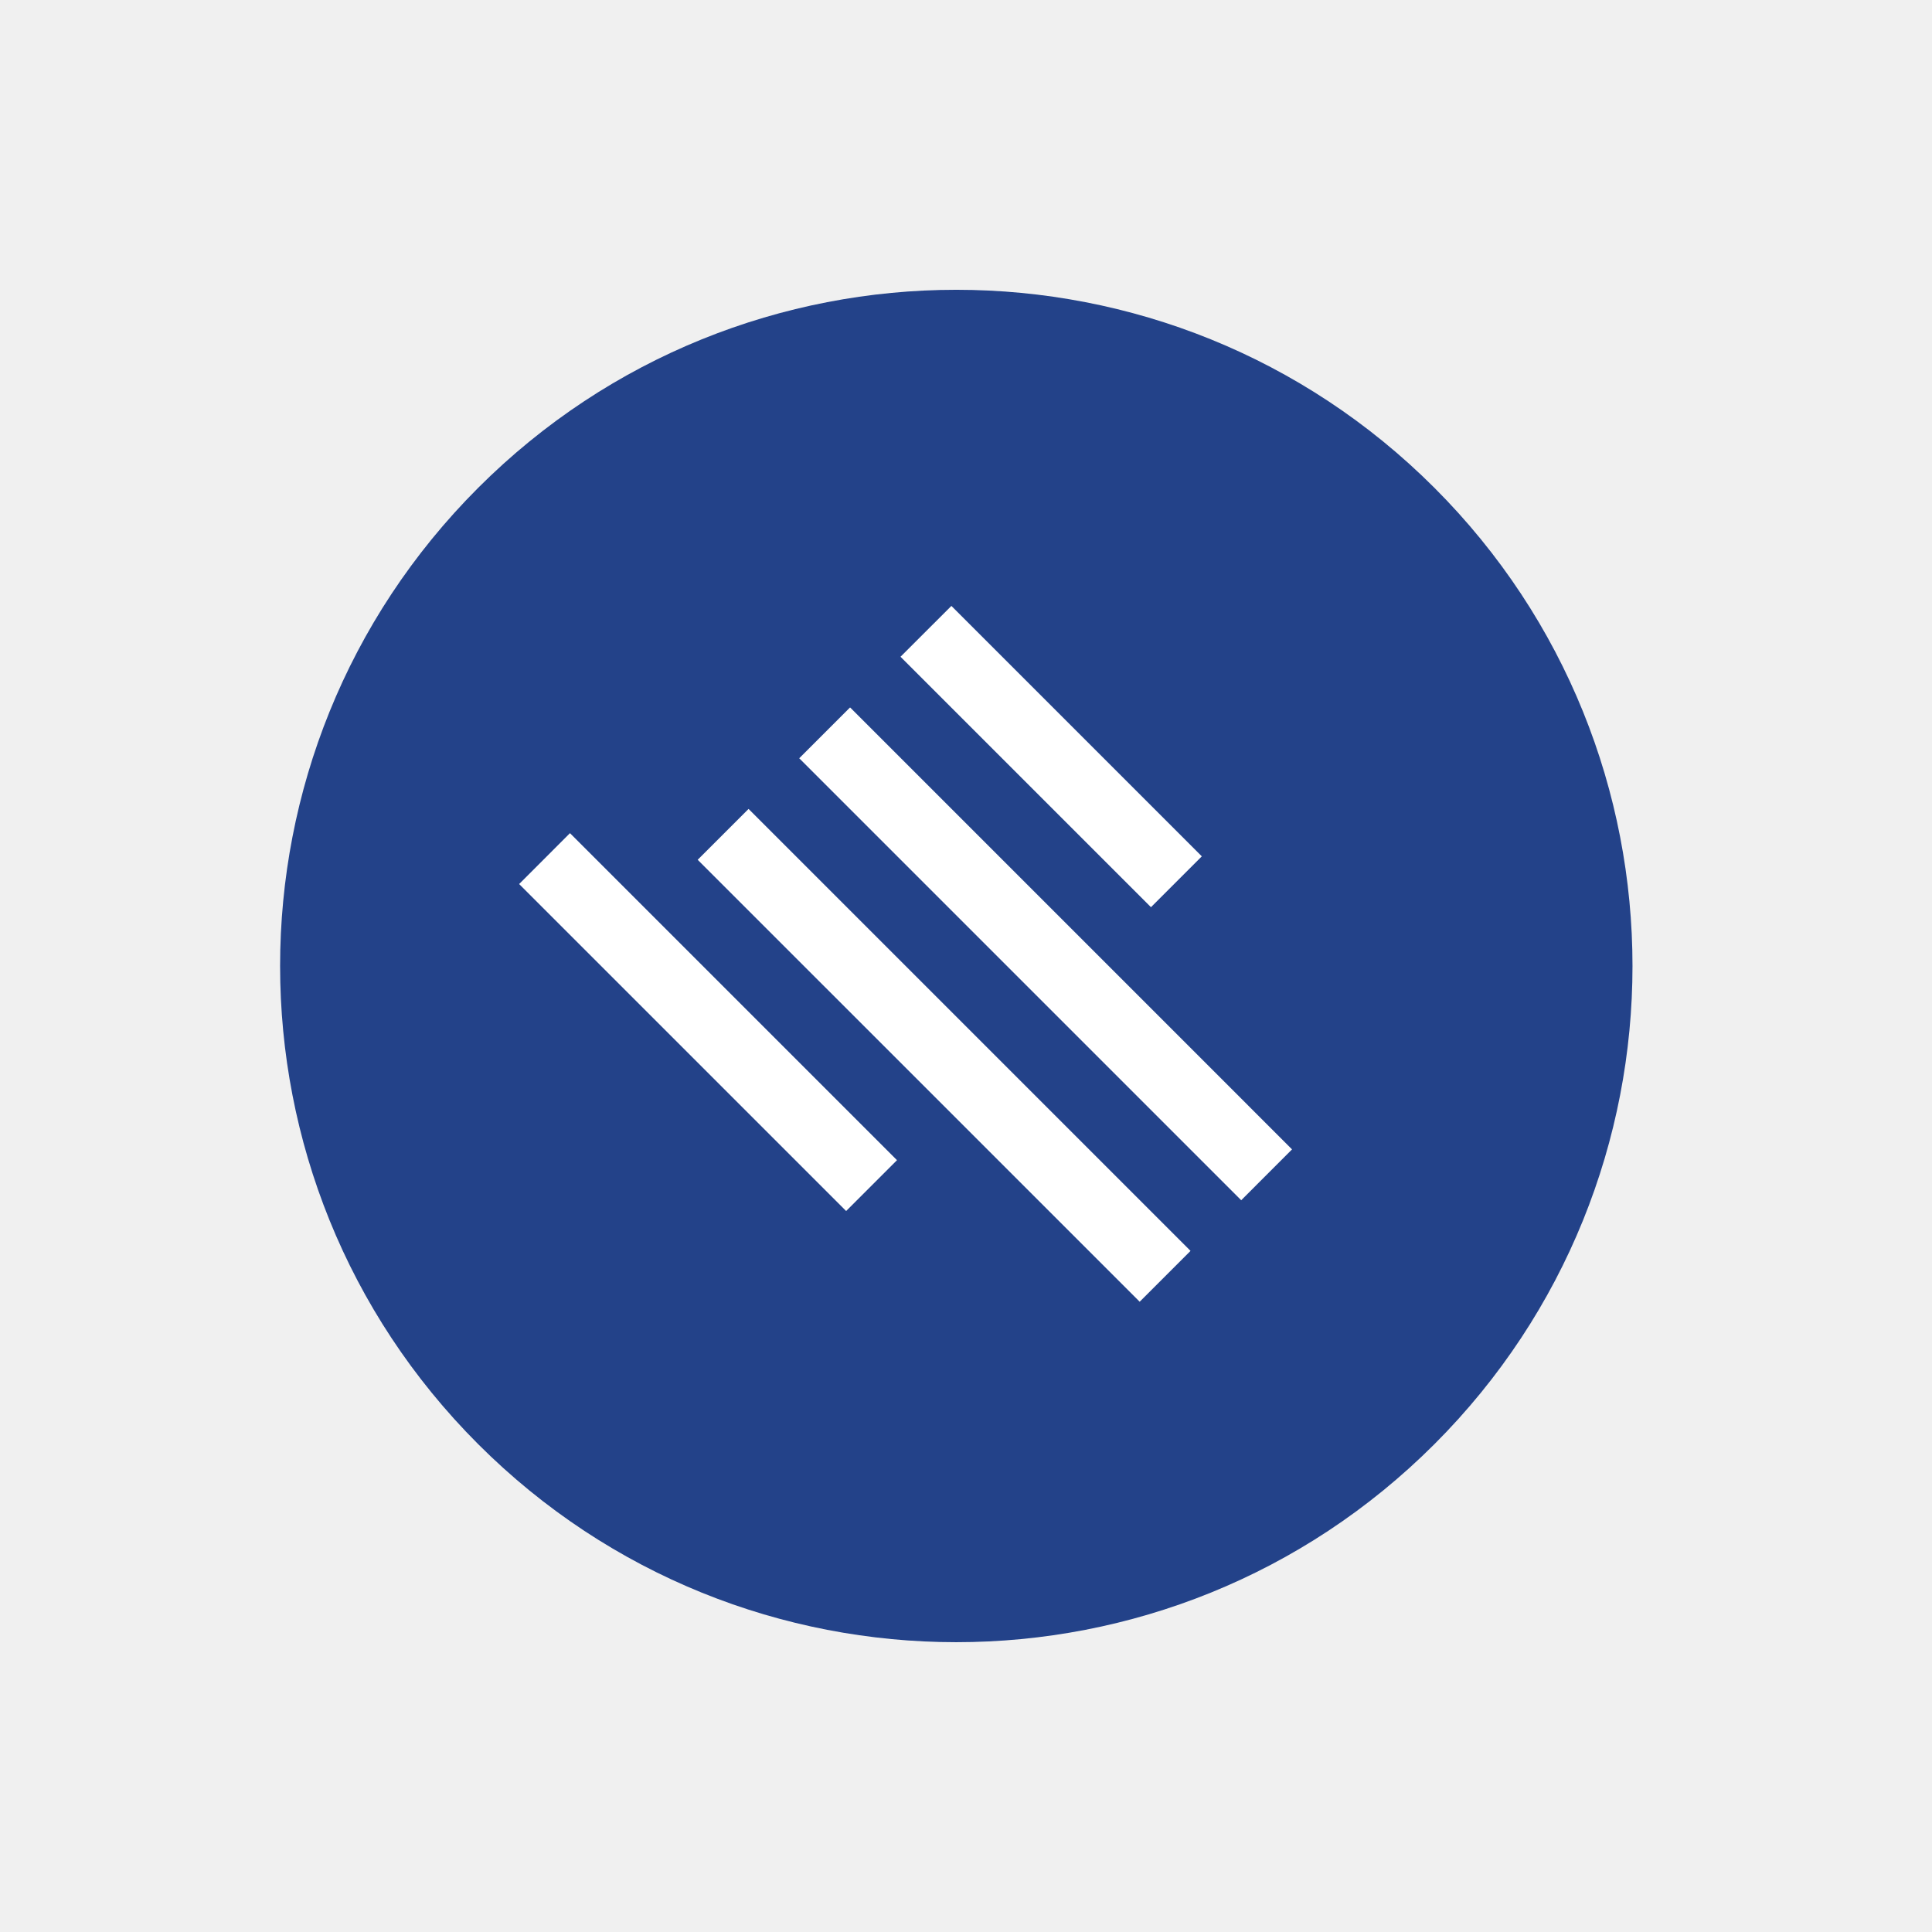
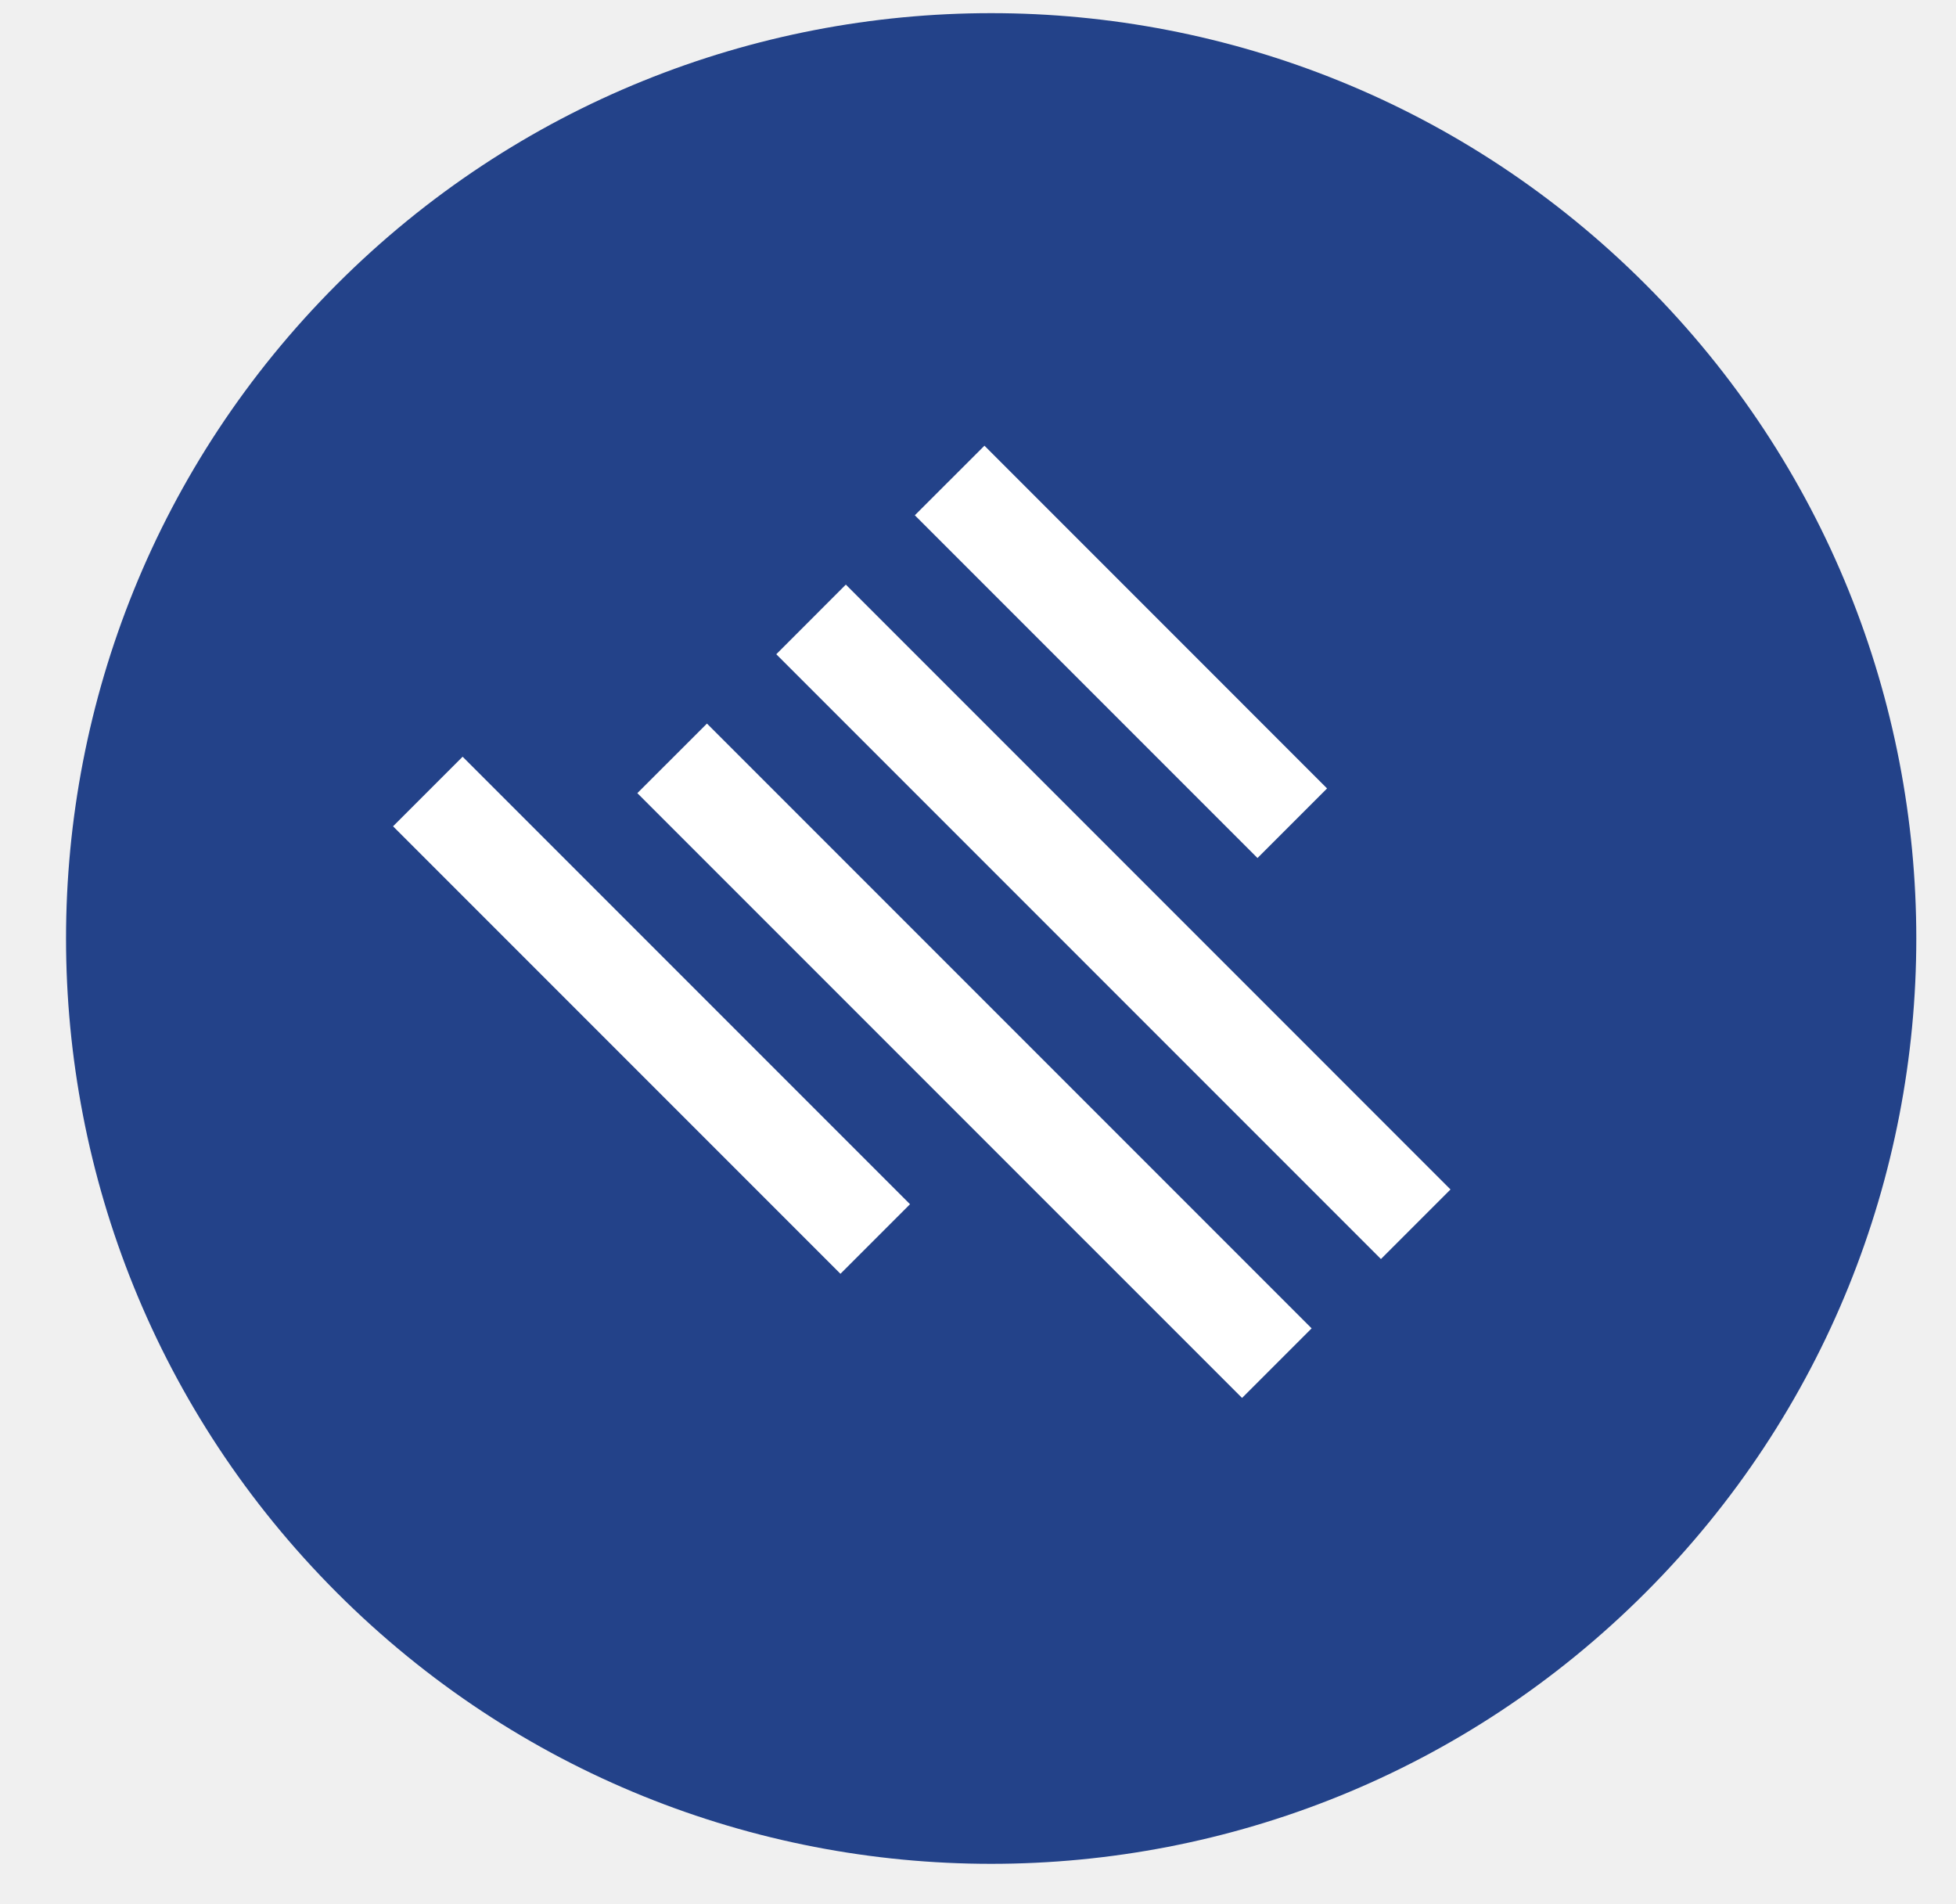
- <svg xmlns="http://www.w3.org/2000/svg" width="50" height="50" viewBox="0 0 50 50" fill="none">
-   <circle cx="24.749" cy="25" r="17.5" transform="rotate(-45 24.7487 25)" fill="#234289" />
-   <path d="M23.214 30.025L21.898 31.341L13.435 22.879L14.751 21.562L23.214 30.025ZM19.373 20.935L18.056 22.251L29.495 33.689L30.811 32.373L19.373 20.935ZM22 18.308L20.684 19.624L32.122 31.062L33.438 29.746L22 18.308ZM24.622 15.681L23.305 16.997L29.787 23.478L31.103 22.162L24.622 15.681Z" fill="white" />
+ <svg xmlns="http://www.w3.org/2000/svg" width="37" height="36" viewBox="0 0 37 36" fill="none">
+   <mask id="mask0_928_230" style="mask-type:alpha" maskUnits="userSpaceOnUse" x="0" y="0" width="37" height="36">
+     <rect width="37" height="36" fill="#D9D9D9" />
+   </mask>
+   <g mask="url(#mask0_928_230)">
+     <circle cx="18.749" cy="17.749" r="17.5" transform="rotate(-45 18.7487 17.7488)" fill="#234289" />
+     <path d="M17.214 22.774L15.898 24.09L7.435 15.627L8.751 14.311L17.214 22.774ZM13.373 13.684L12.056 15L23.495 26.438L24.811 25.122L13.373 13.684ZM16 11.056L14.684 12.373L26.122 23.811L27.438 22.495L16 11.056ZM18.622 8.429L17.305 9.745L23.787 16.227L25.103 14.911L18.622 8.429Z" fill="white" />
+   </g>
</svg>
